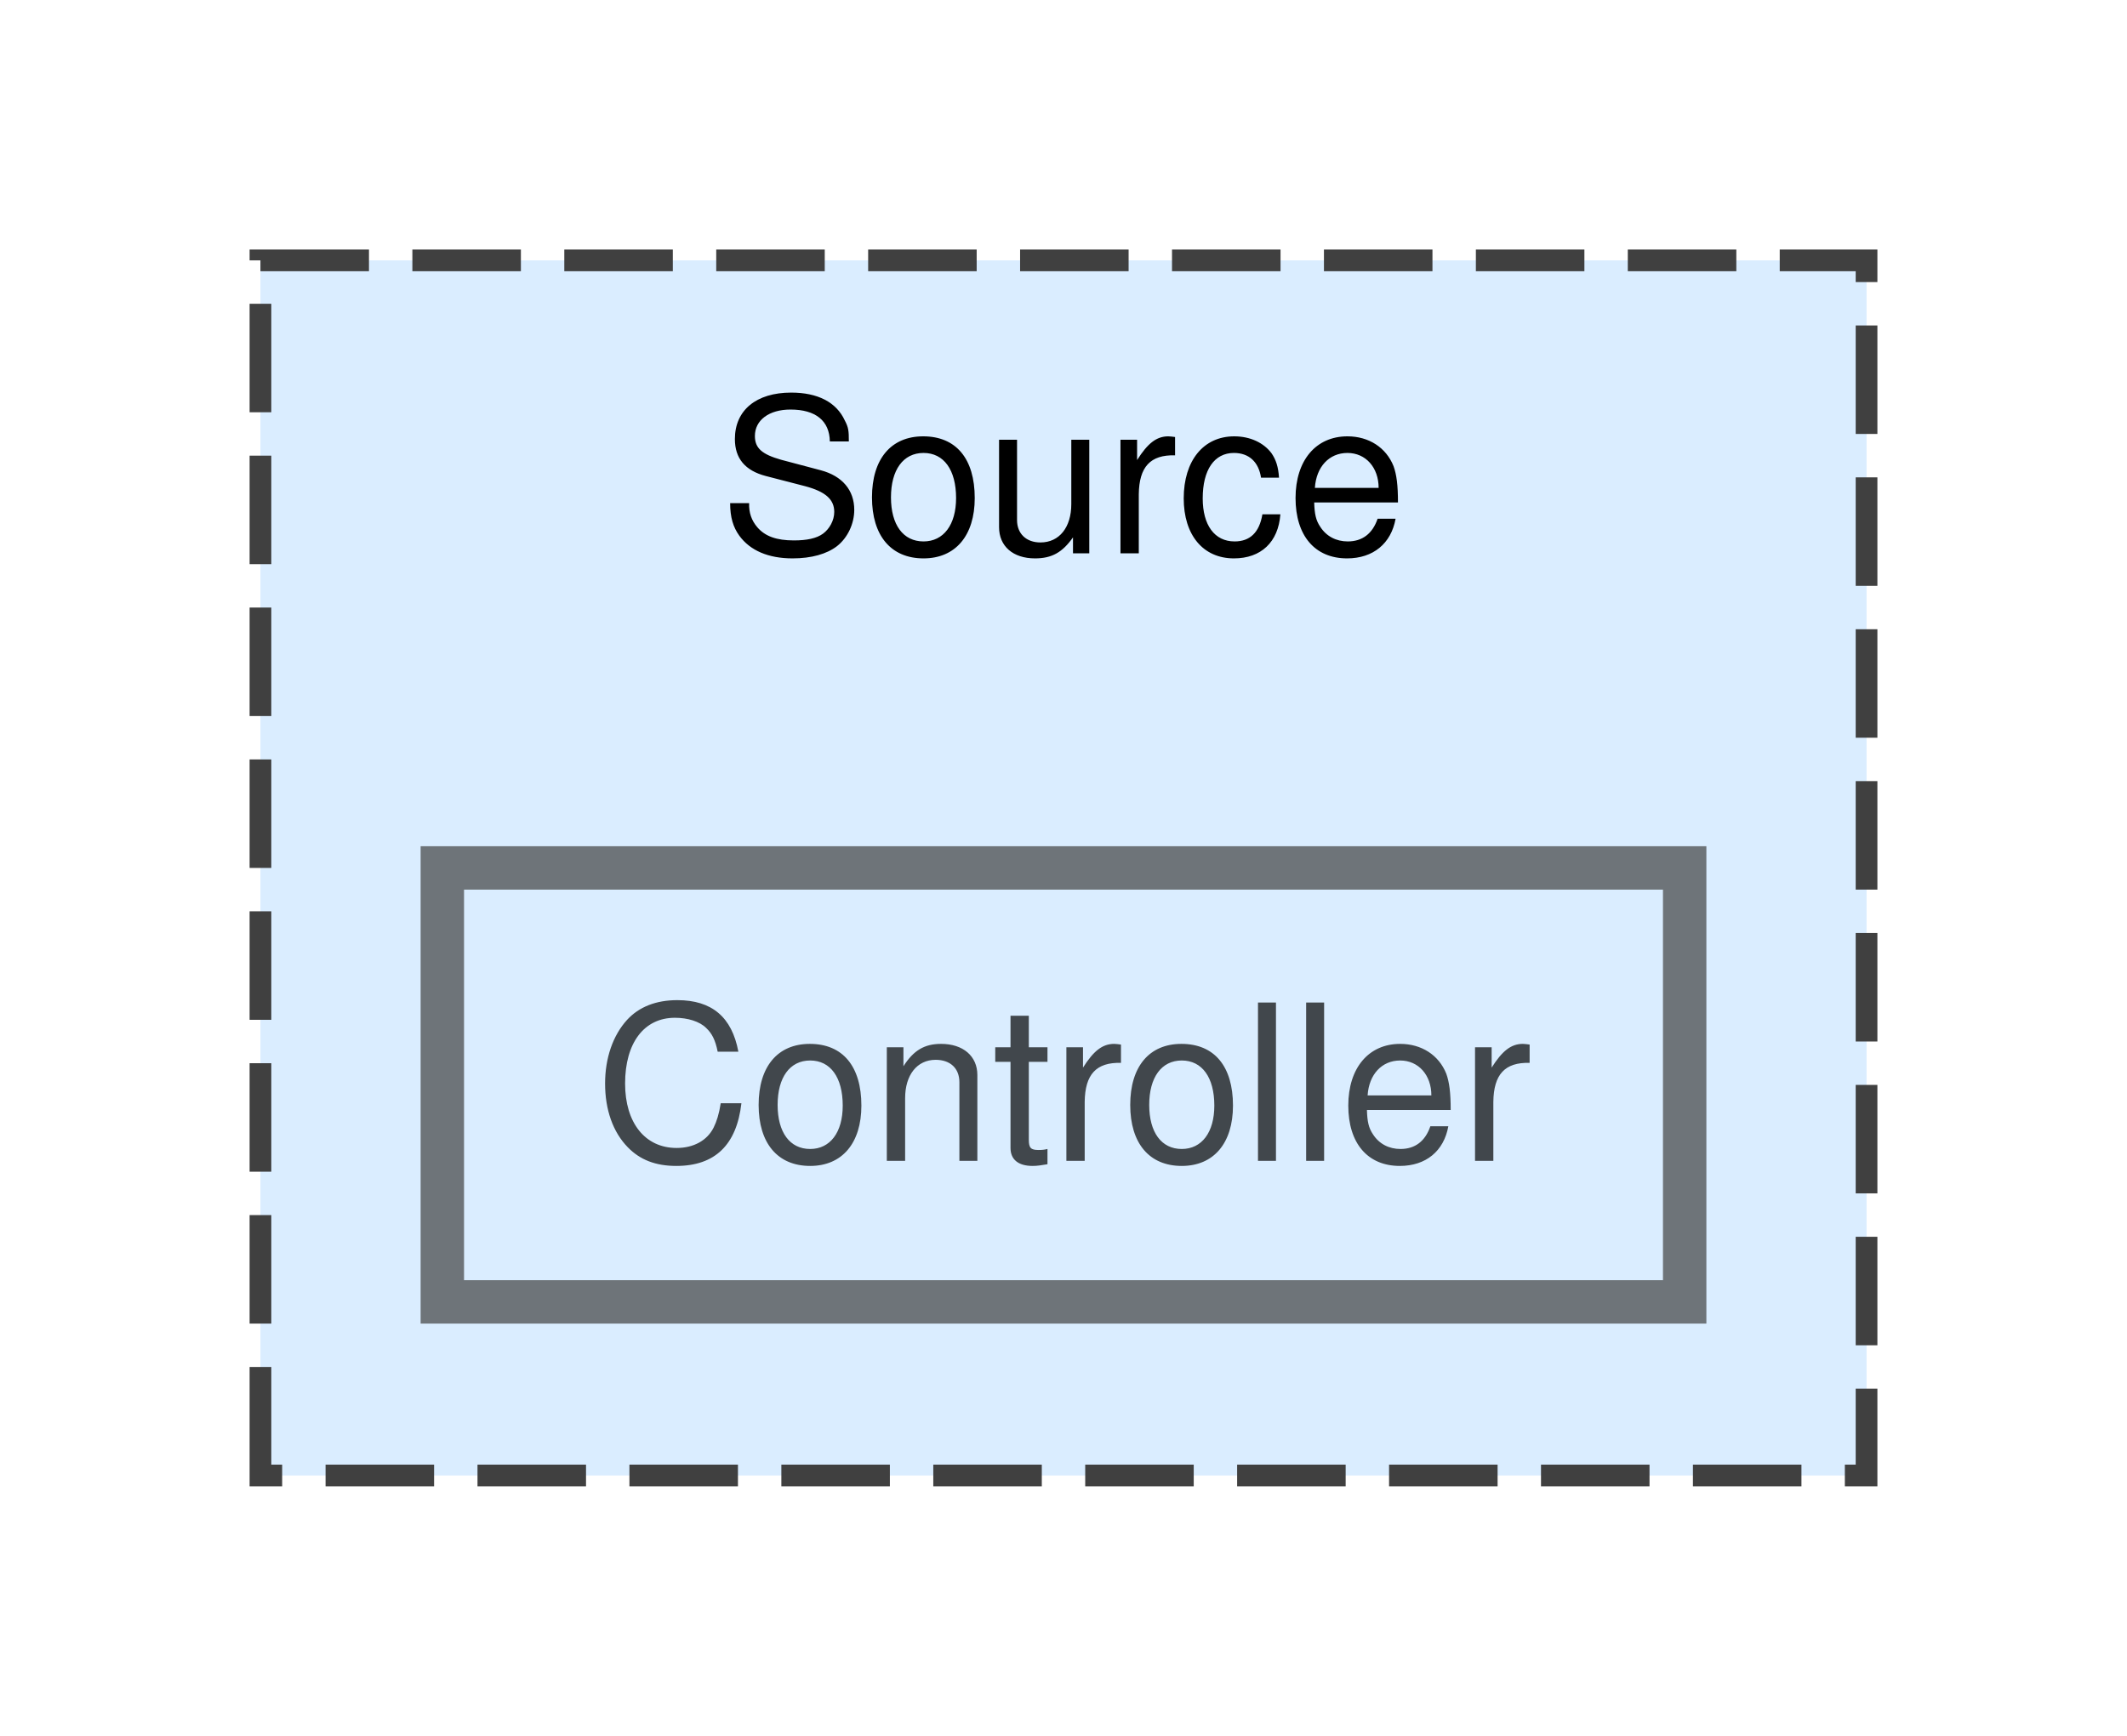
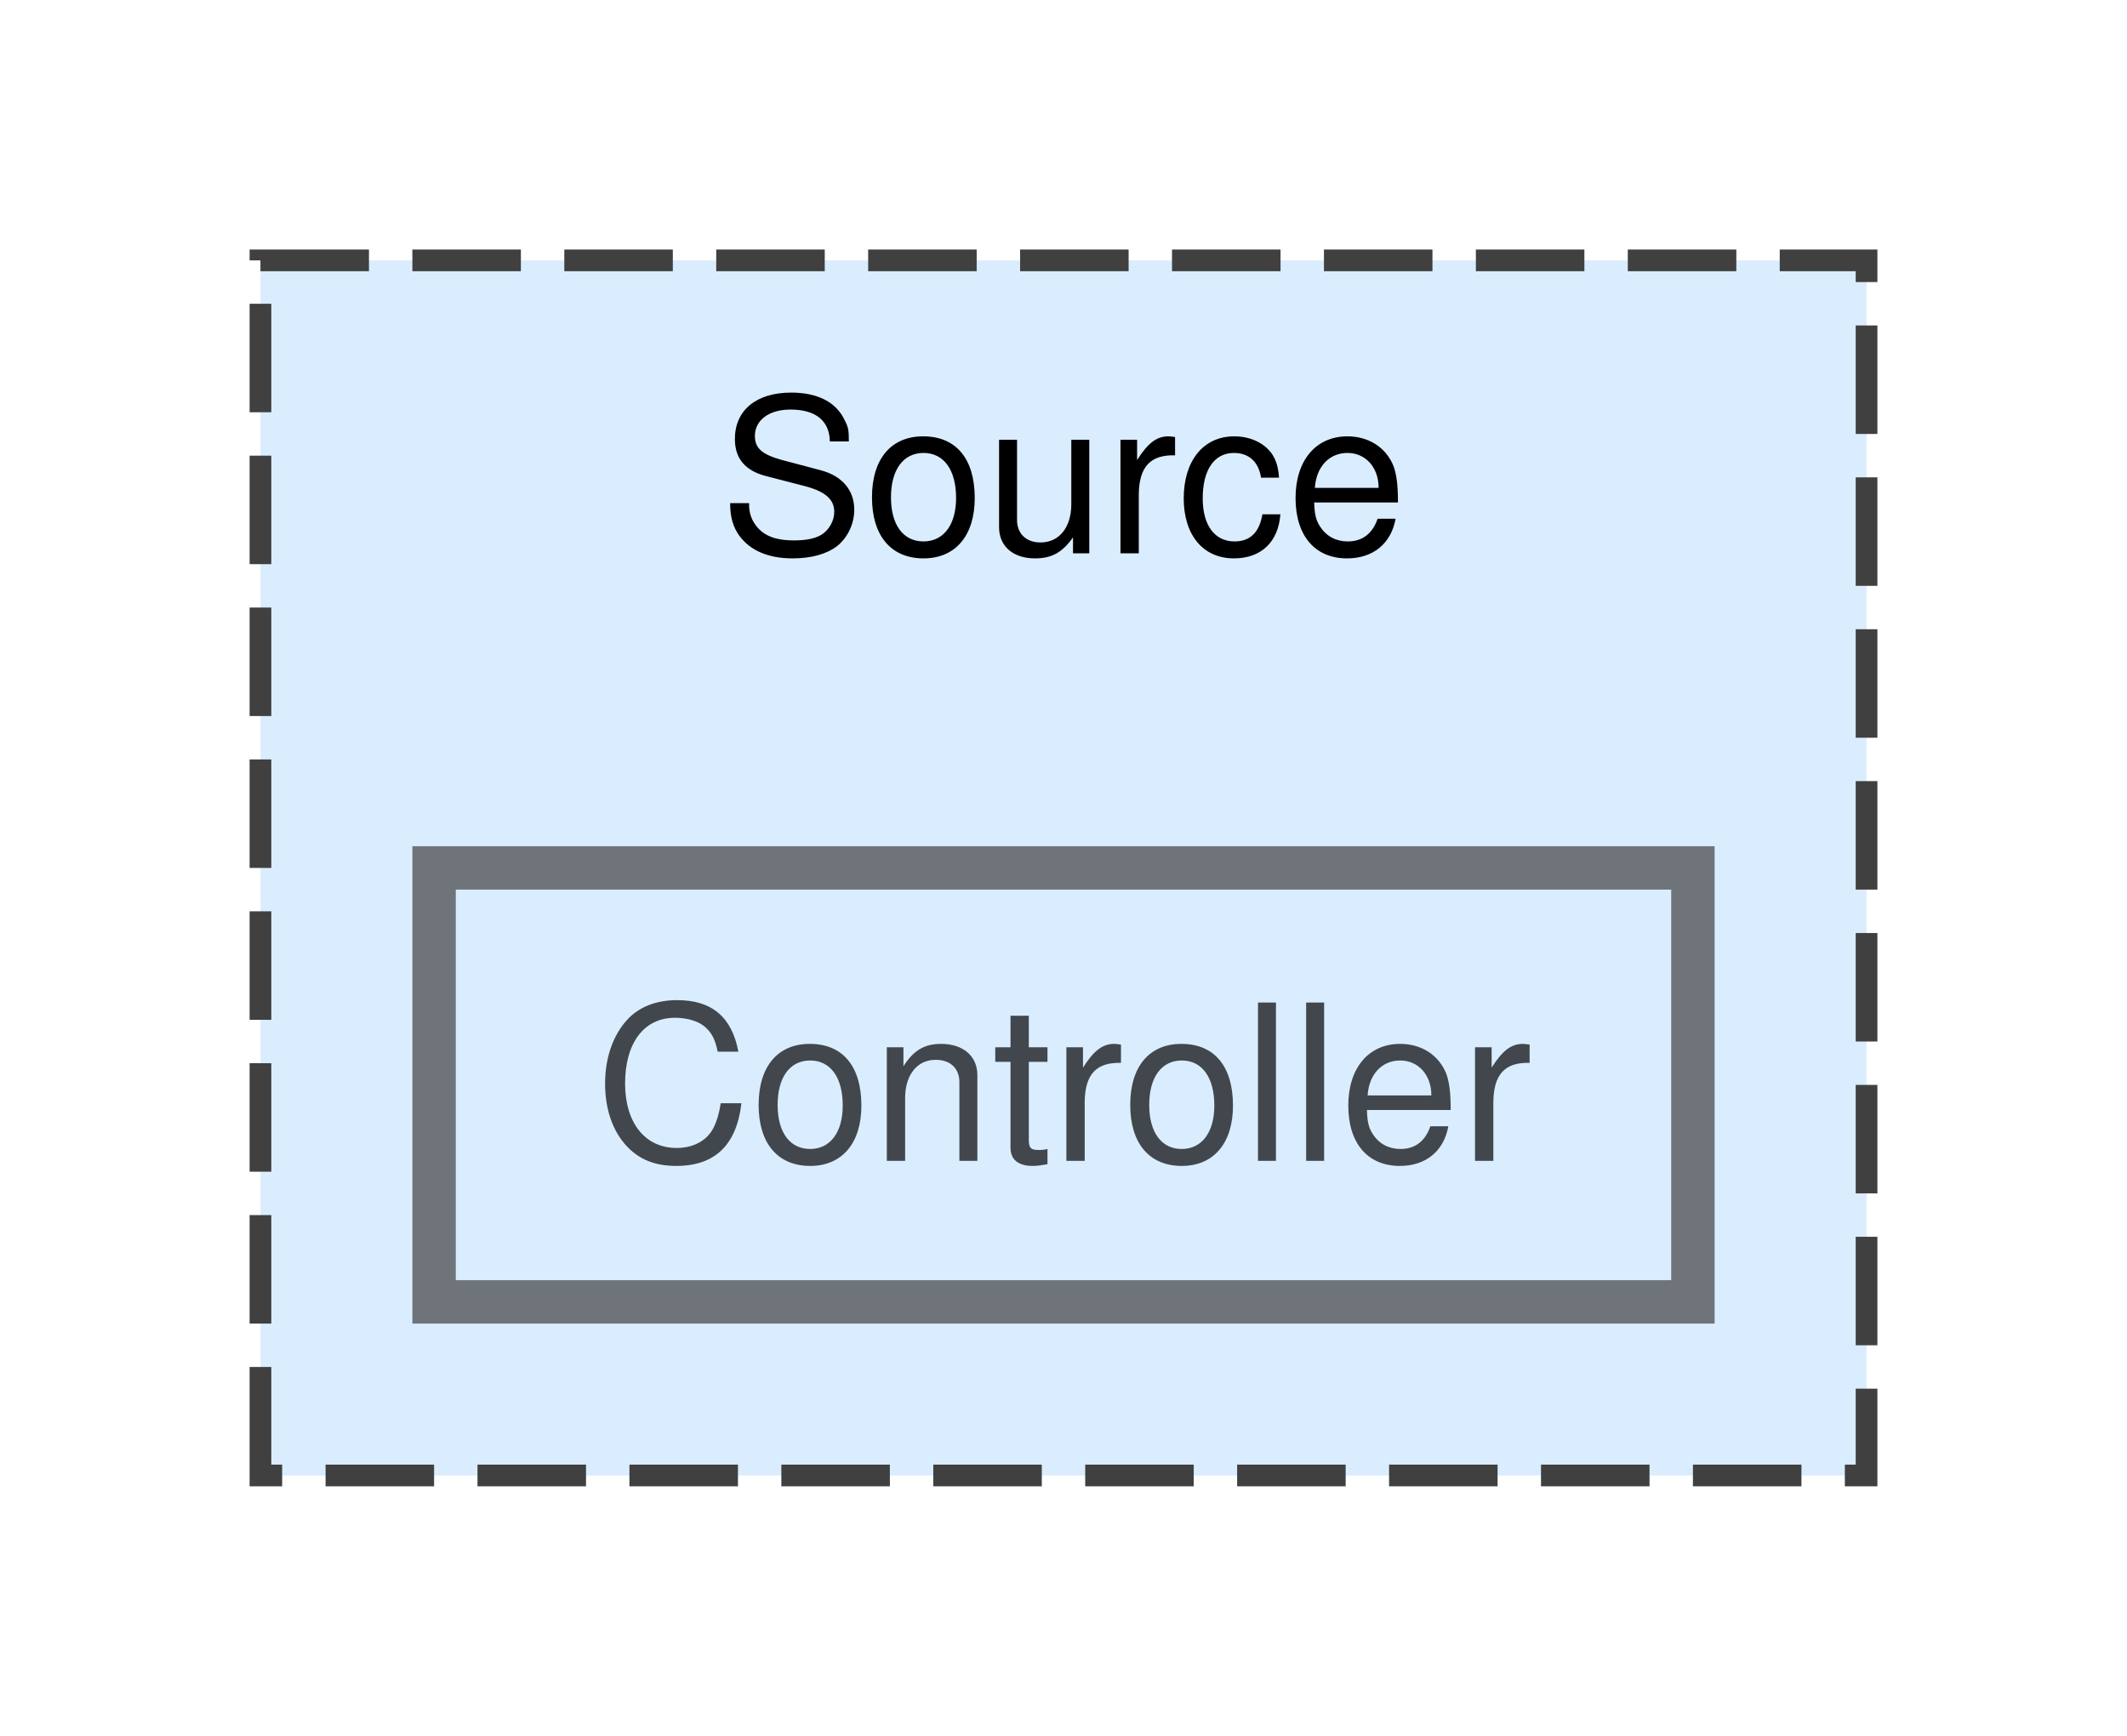
<svg xmlns="http://www.w3.org/2000/svg" xmlns:xlink="http://www.w3.org/1999/xlink" width="98pt" height="80pt" viewBox="0.00 0.00 98.00 80.00">
  <svg id="main" version="1.1" xml:space="preserve">
    <style type="text/css">
.node, .edge {opacity: 0.7;}
.node.selected, .edge.selected {opacity: 1;}
.edge:hover path { stroke: red; }
.edge:hover polygon { stroke: red; fill: red; }
</style>
    <svg id="graph" class="graph">
      <g id="graph0" class="graph" transform="scale(1 1) rotate(0) translate(4 76)">
        <g id="clust1" class="cluster">
          <g id="a_clust1">
            <a xlink:href="dir_74389ed8173ad57b461b9d623a1f3867.html" target="_top" xlink:title="Source">
              <polygon fill="#daedff" stroke="#404040" stroke-dasharray="5,2" points="8,-8 8,-64 82,-64 82,-8 8,-8" />
              <text text-anchor="middle" x="45" y="-50.5" font-family="Helvetica,sans-Serif" font-size="10.00">Source</text>
            </a>
          </g>
        </g>
        <g id="node1" class="node">
          <g id="a_node1">
            <a xlink:href="dir_f8aa4293453eee9d13c5cb7f3b3f7908.html" target="_top" xlink:title="Controller">
-               <polygon fill="#daedff" stroke="#404040" stroke-width="2" points="73.62,-36 16.38,-36 16.38,-16 73.62,-16 73.62,-36" />
+               <polygon fill="#daedff" stroke="#404040" stroke-width="2" points="74,-36 16,-36 16,-16 74,-16 74,-36" />
              <text text-anchor="middle" x="45" y="-22.5" font-family="Helvetica,sans-Serif" font-size="10.00">Controller</text>
            </a>
          </g>
        </g>
      </g>
    </svg>
  </svg>
  <style type="text/css">

[data-mouse-over-selected='false'] { opacity: 0.7; }
[data-mouse-over-selected='true']  { opacity: 1.0; }

</style>
</svg>
